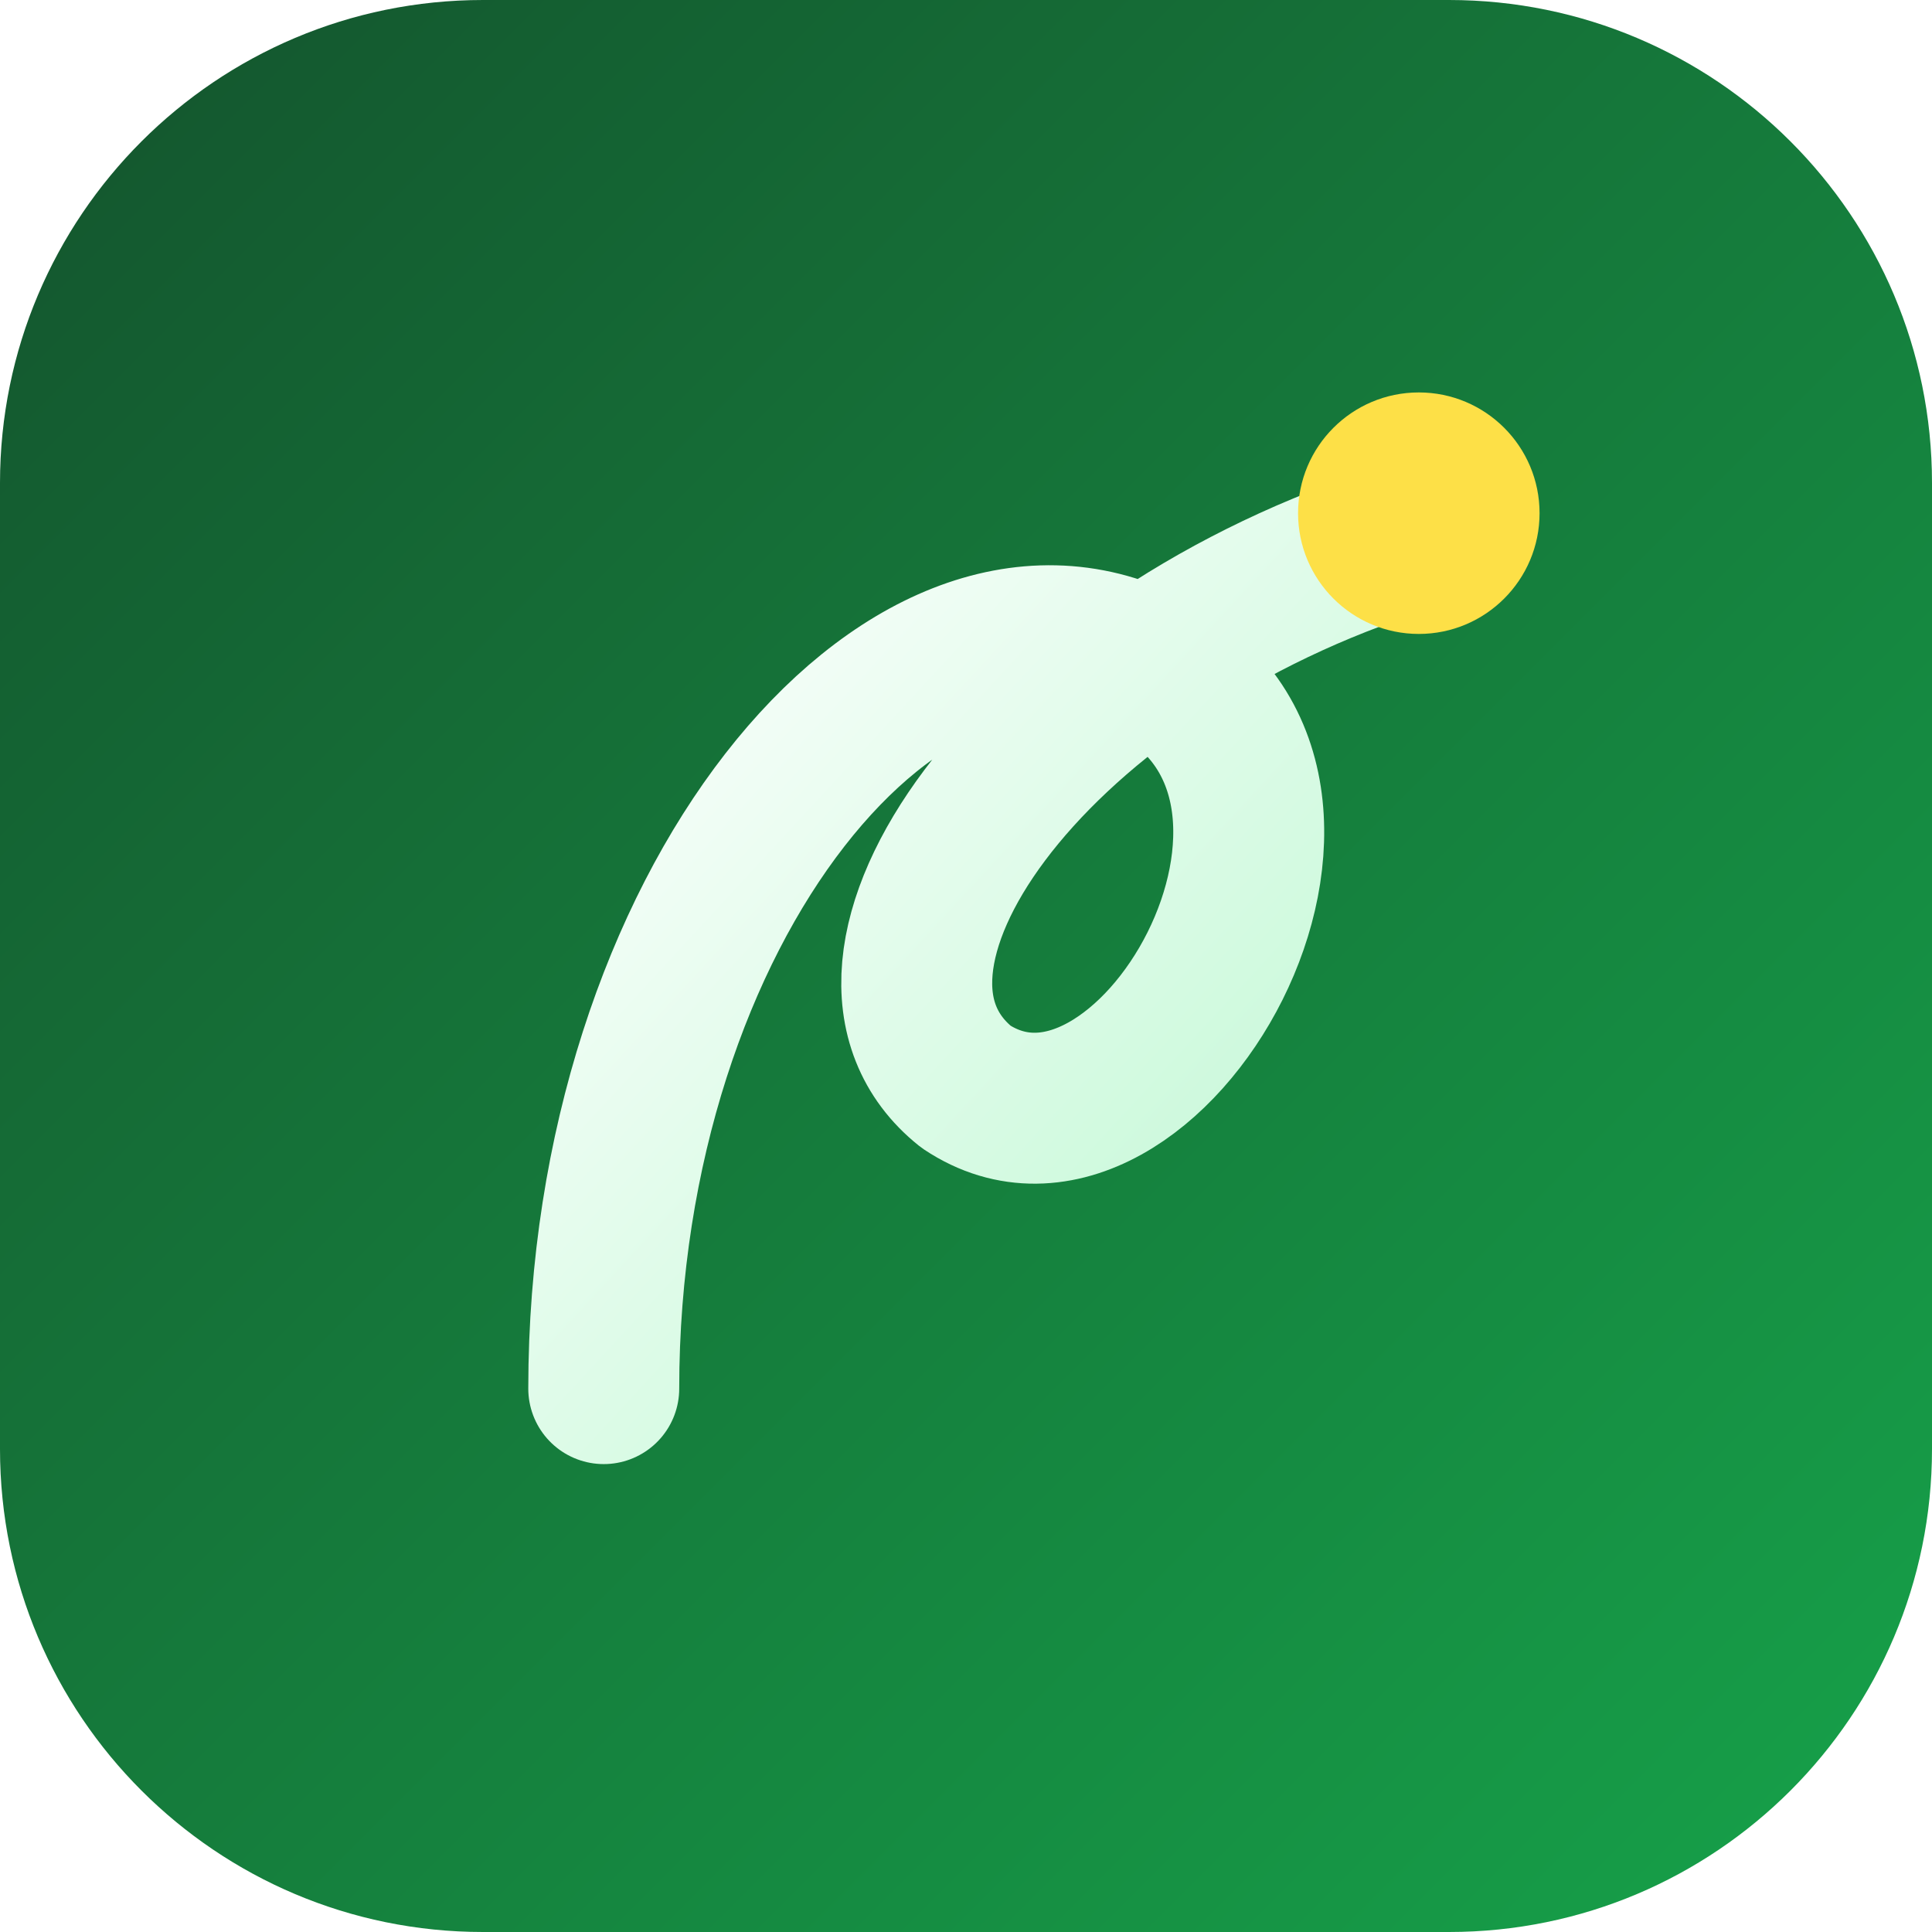
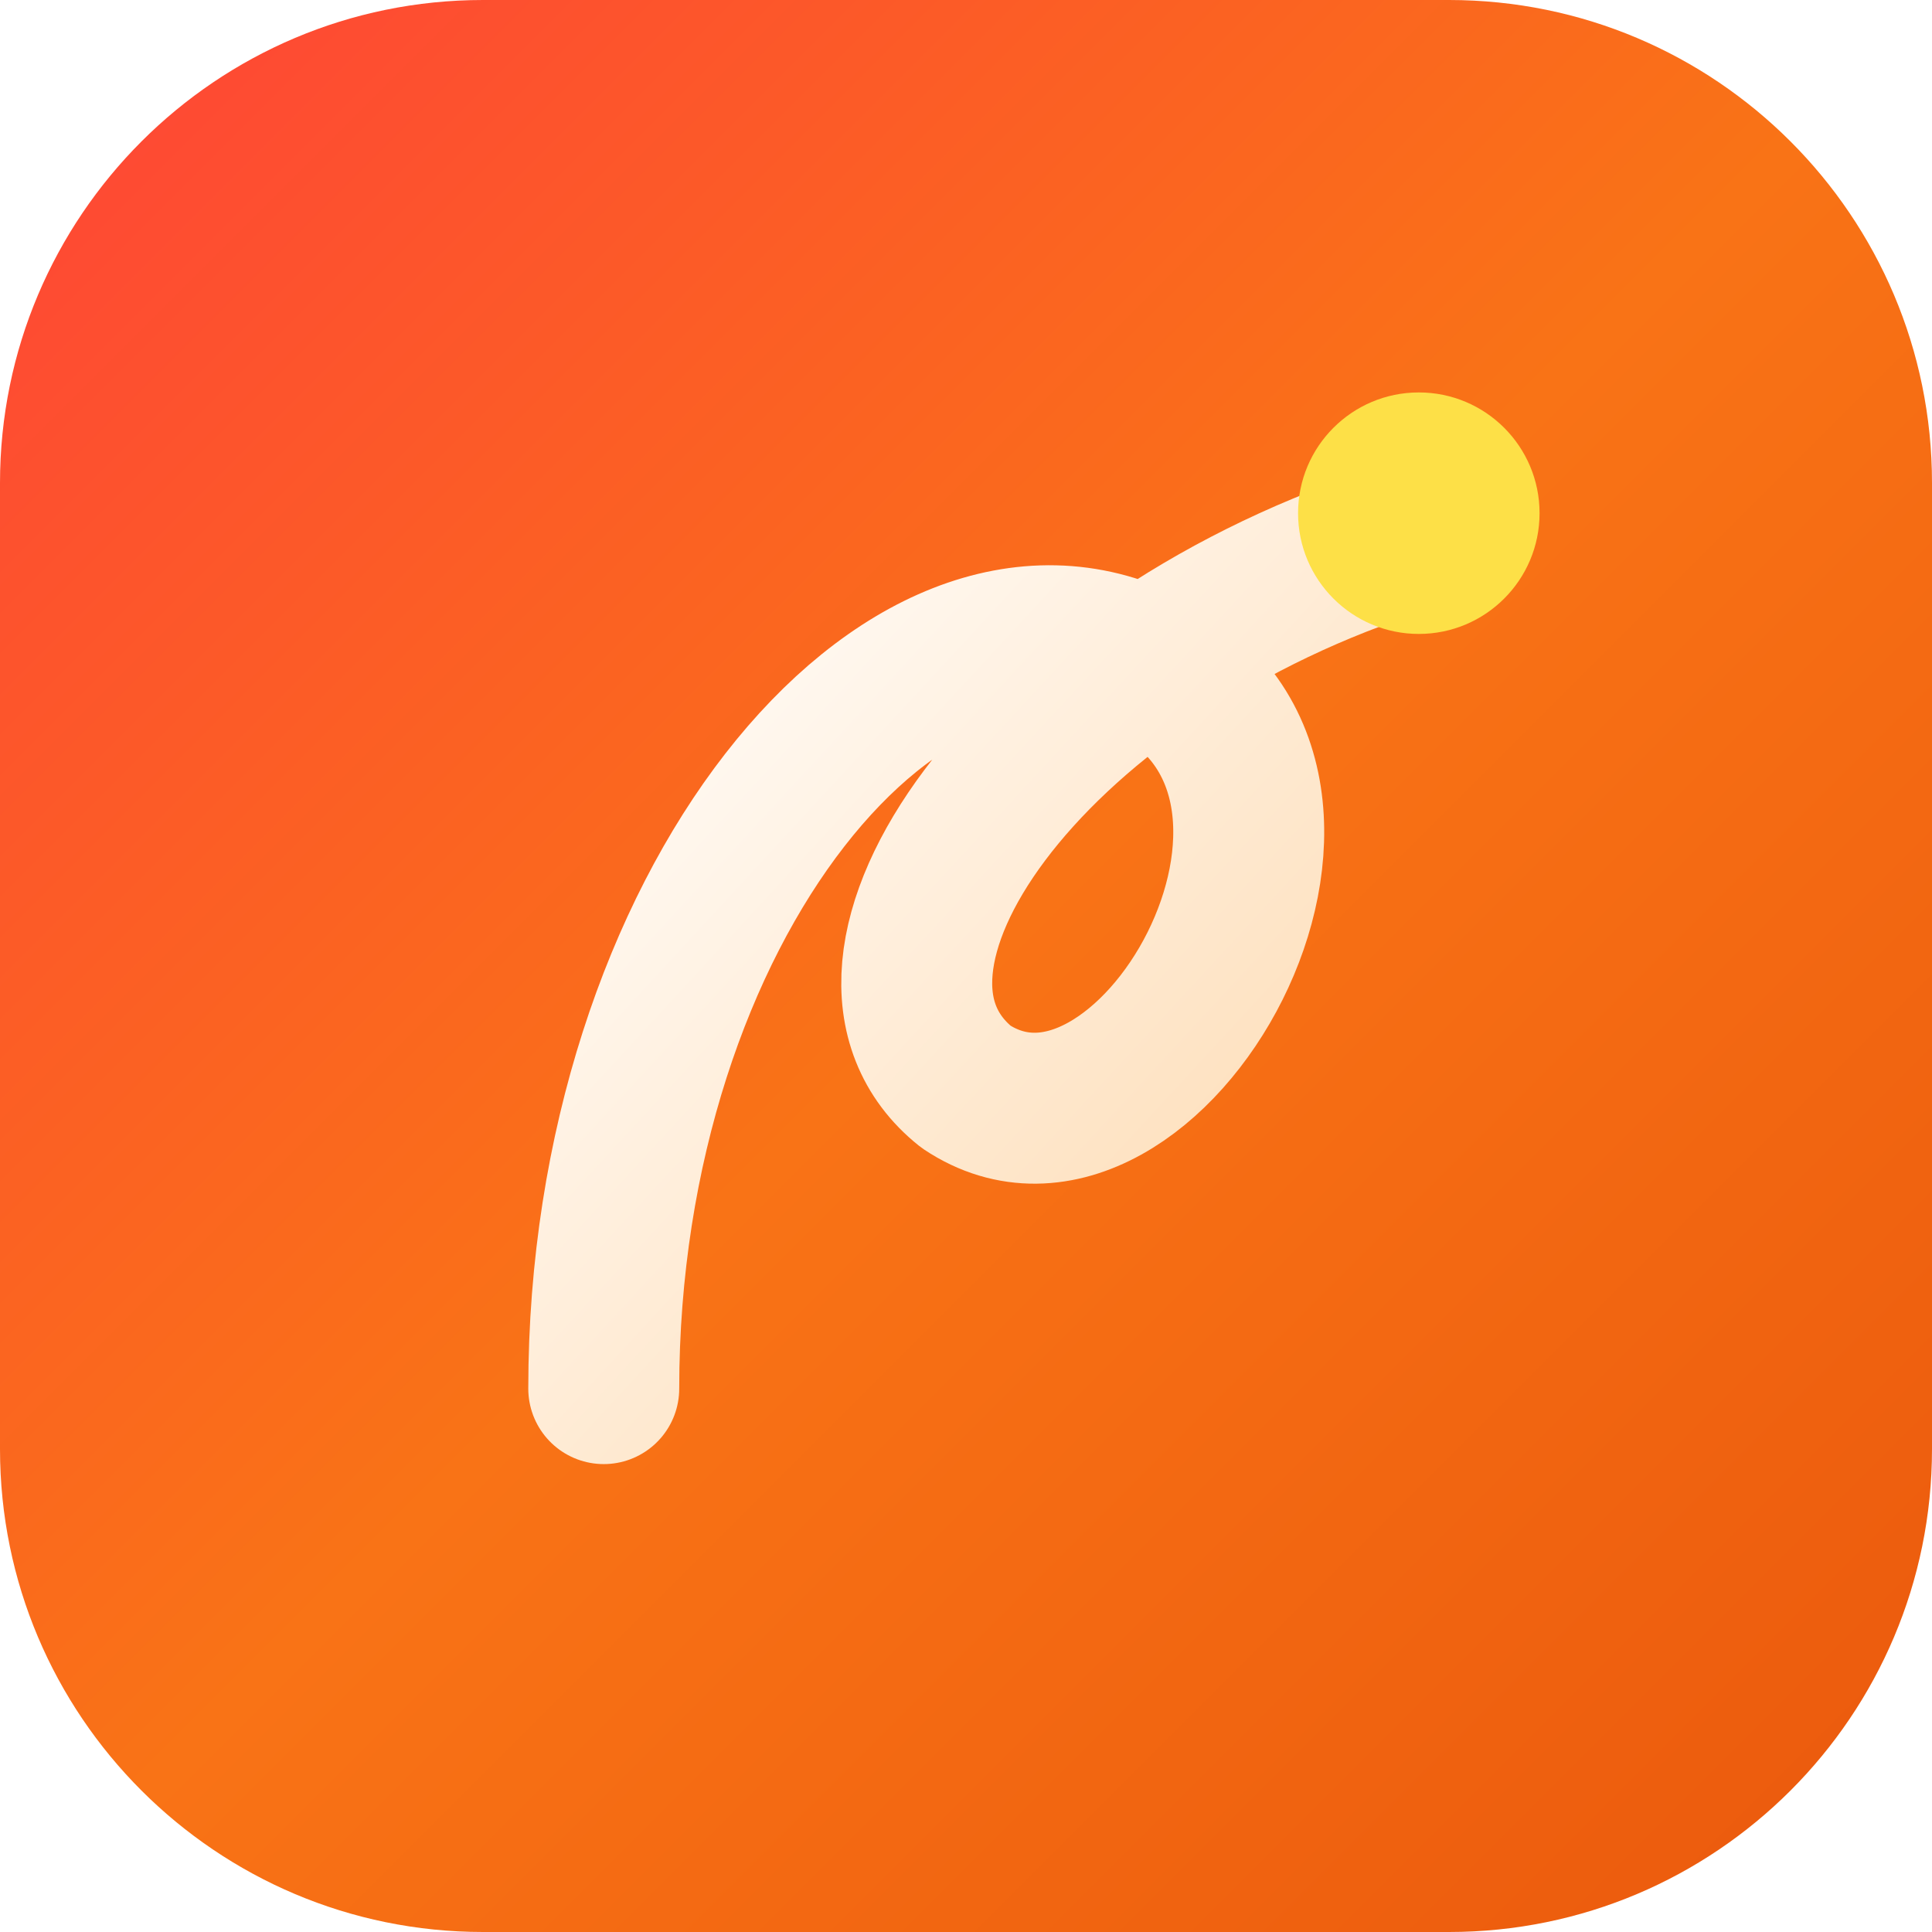
<svg xmlns="http://www.w3.org/2000/svg" viewBox="0 0 64 64" width="64" height="64">
  <defs>
    <linearGradient id="bg" x1="0" y1="0" x2="1" y2="1">
-       <stop offset="0" stop-color="#14532d" />
-       <stop offset="1" stop-color="#16a34a" />
+       <stop offset="0%" stop-color="#ff4338" />
+       <stop offset="50%" stop-color="#f97316" />
+       <stop offset="100%" stop-color="#ea580c" />
    </linearGradient>
    <linearGradient id="ink" x1="0" y1="0" x2="1" y2="1">
-       <stop offset="0" stop-color="#ffffff" />
-       <stop offset="1" stop-color="#bbf7d0" />
+       <stop offset="0%" stop-color="#ffffff" />
+       <stop offset="100%" stop-color="#fed7aa" />
    </linearGradient>
  </defs>
  <rect width="64" height="64" rx="16" fill="url(#bg)" />
  <path d="M20 46 C 20 30, 30 18, 38 22 C 46 26, 38 40, 32 36 C 27 32, 34 22, 46 18" fill="none" stroke="url(#ink)" stroke-width="5" stroke-linecap="round" stroke-linejoin="round" />
  <circle cx="47" cy="17" r="4" fill="#fde047" />
</svg>
